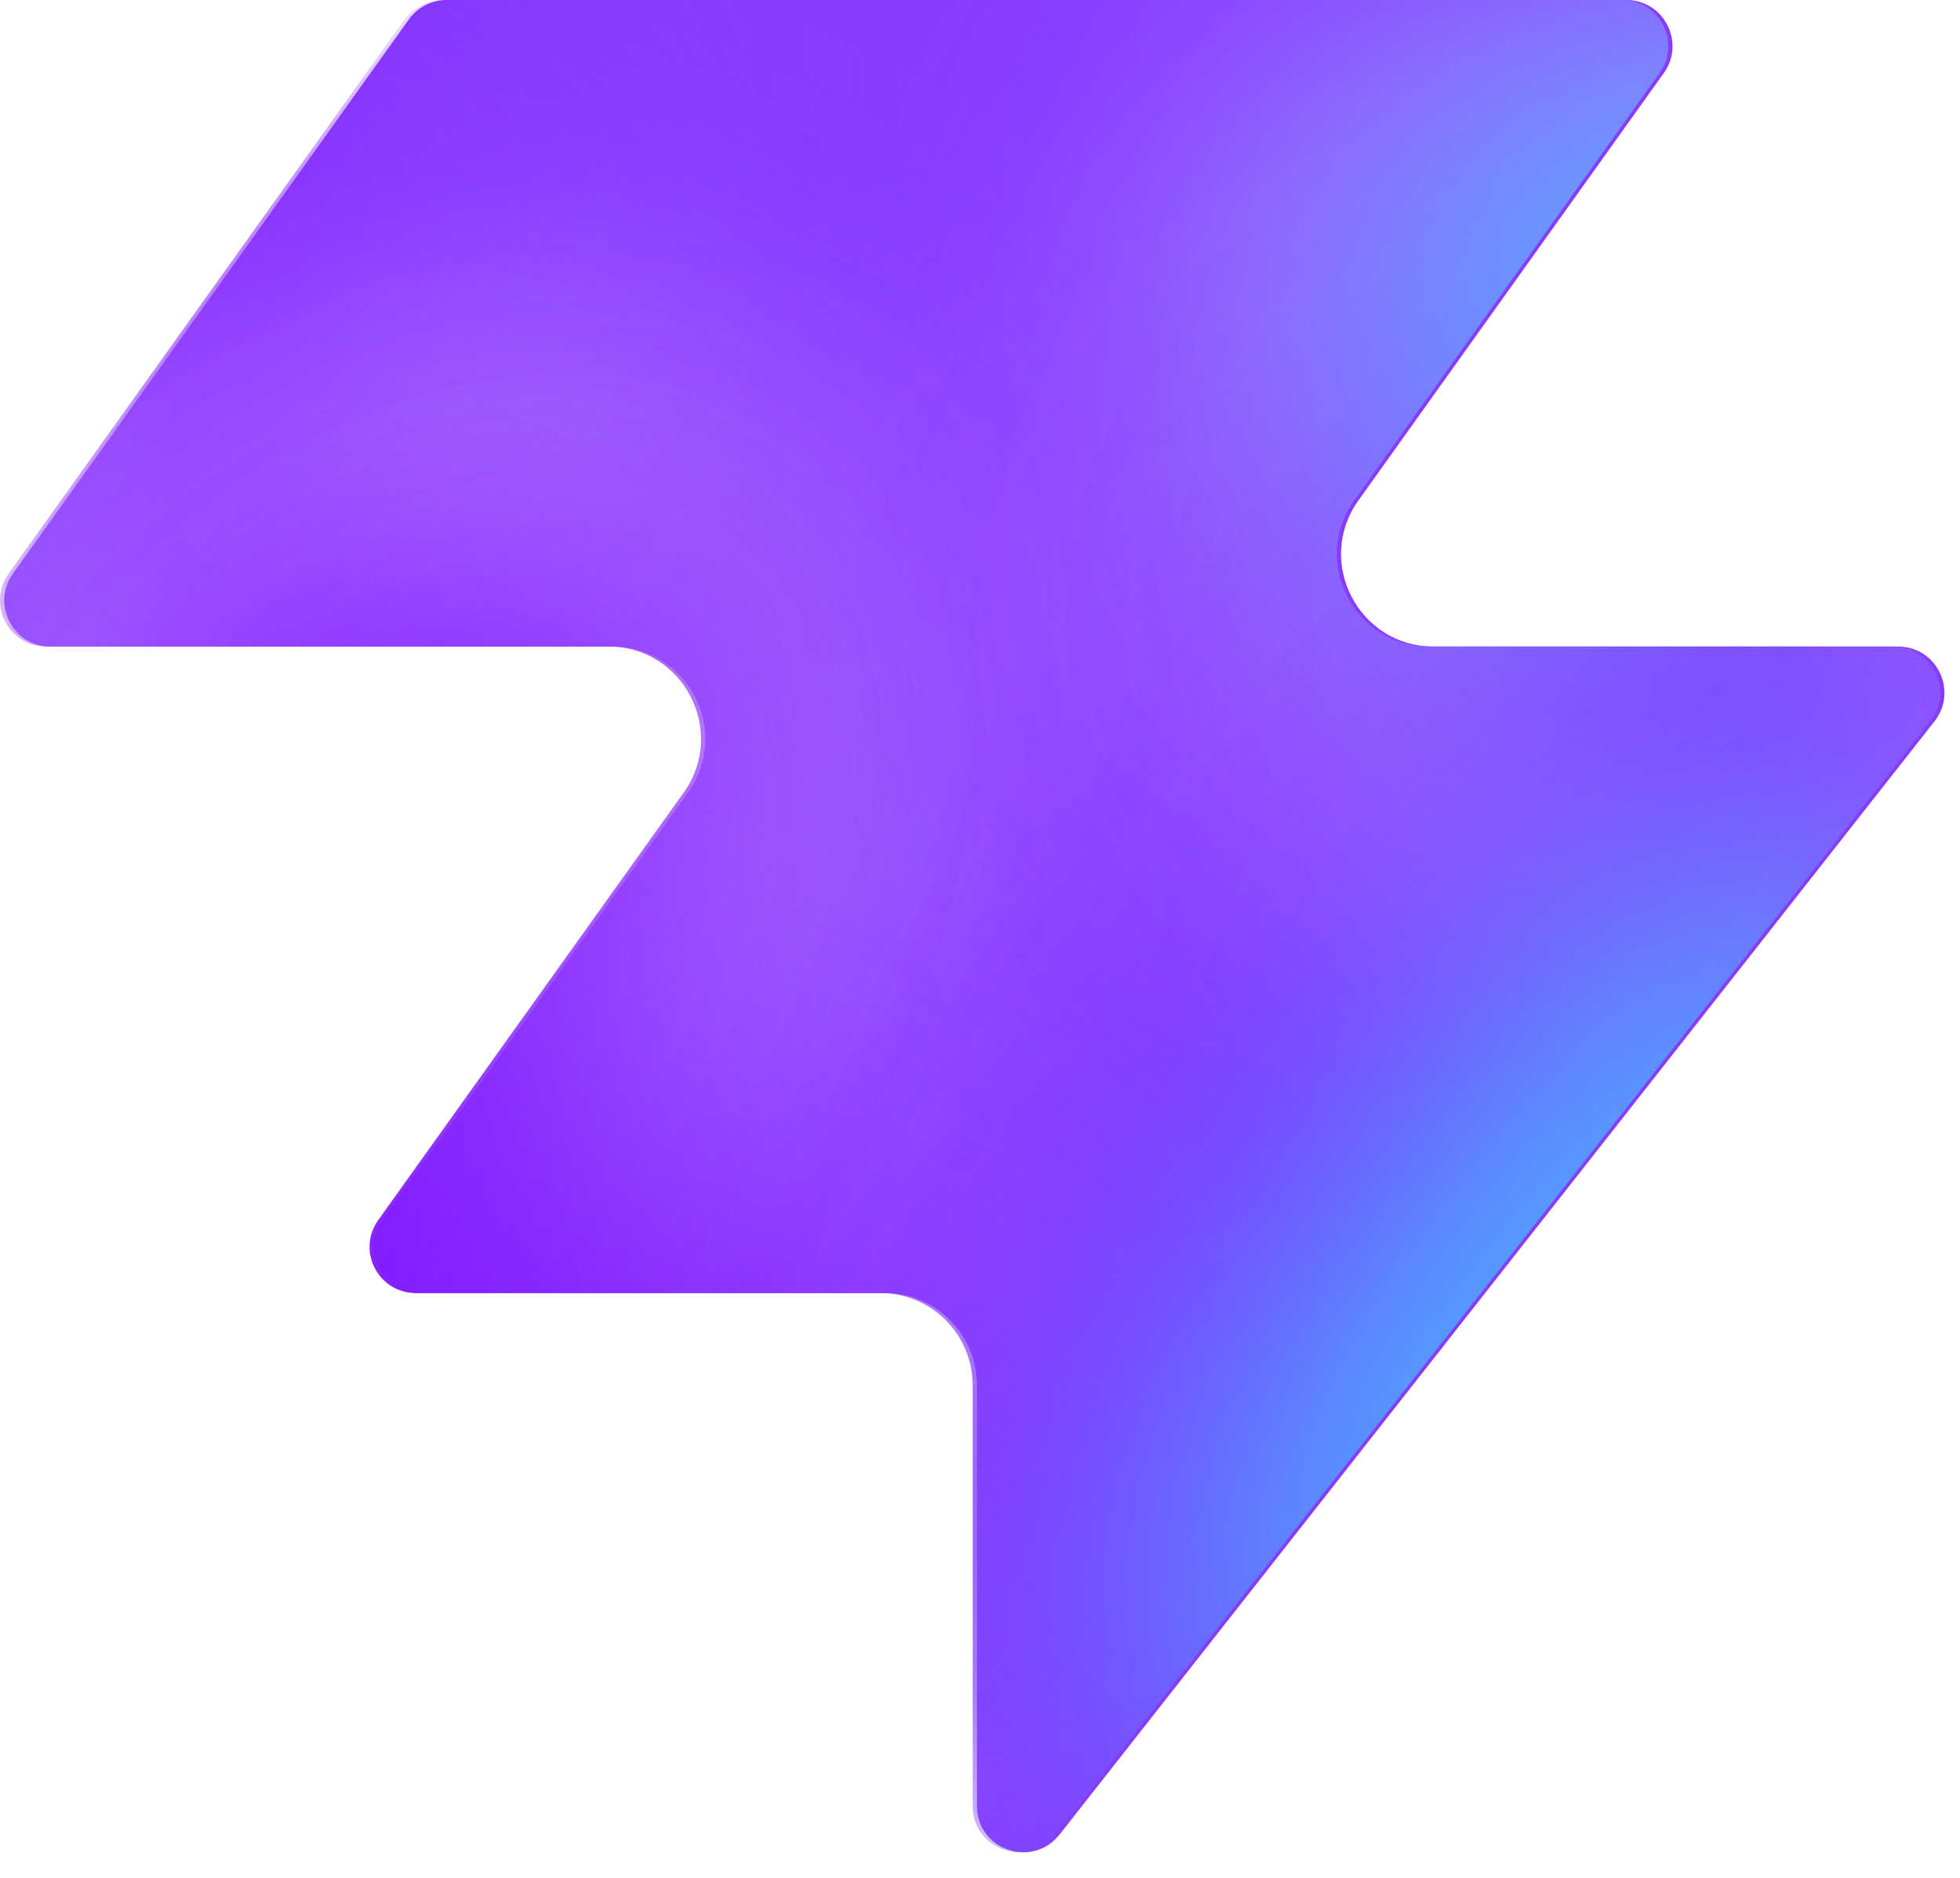
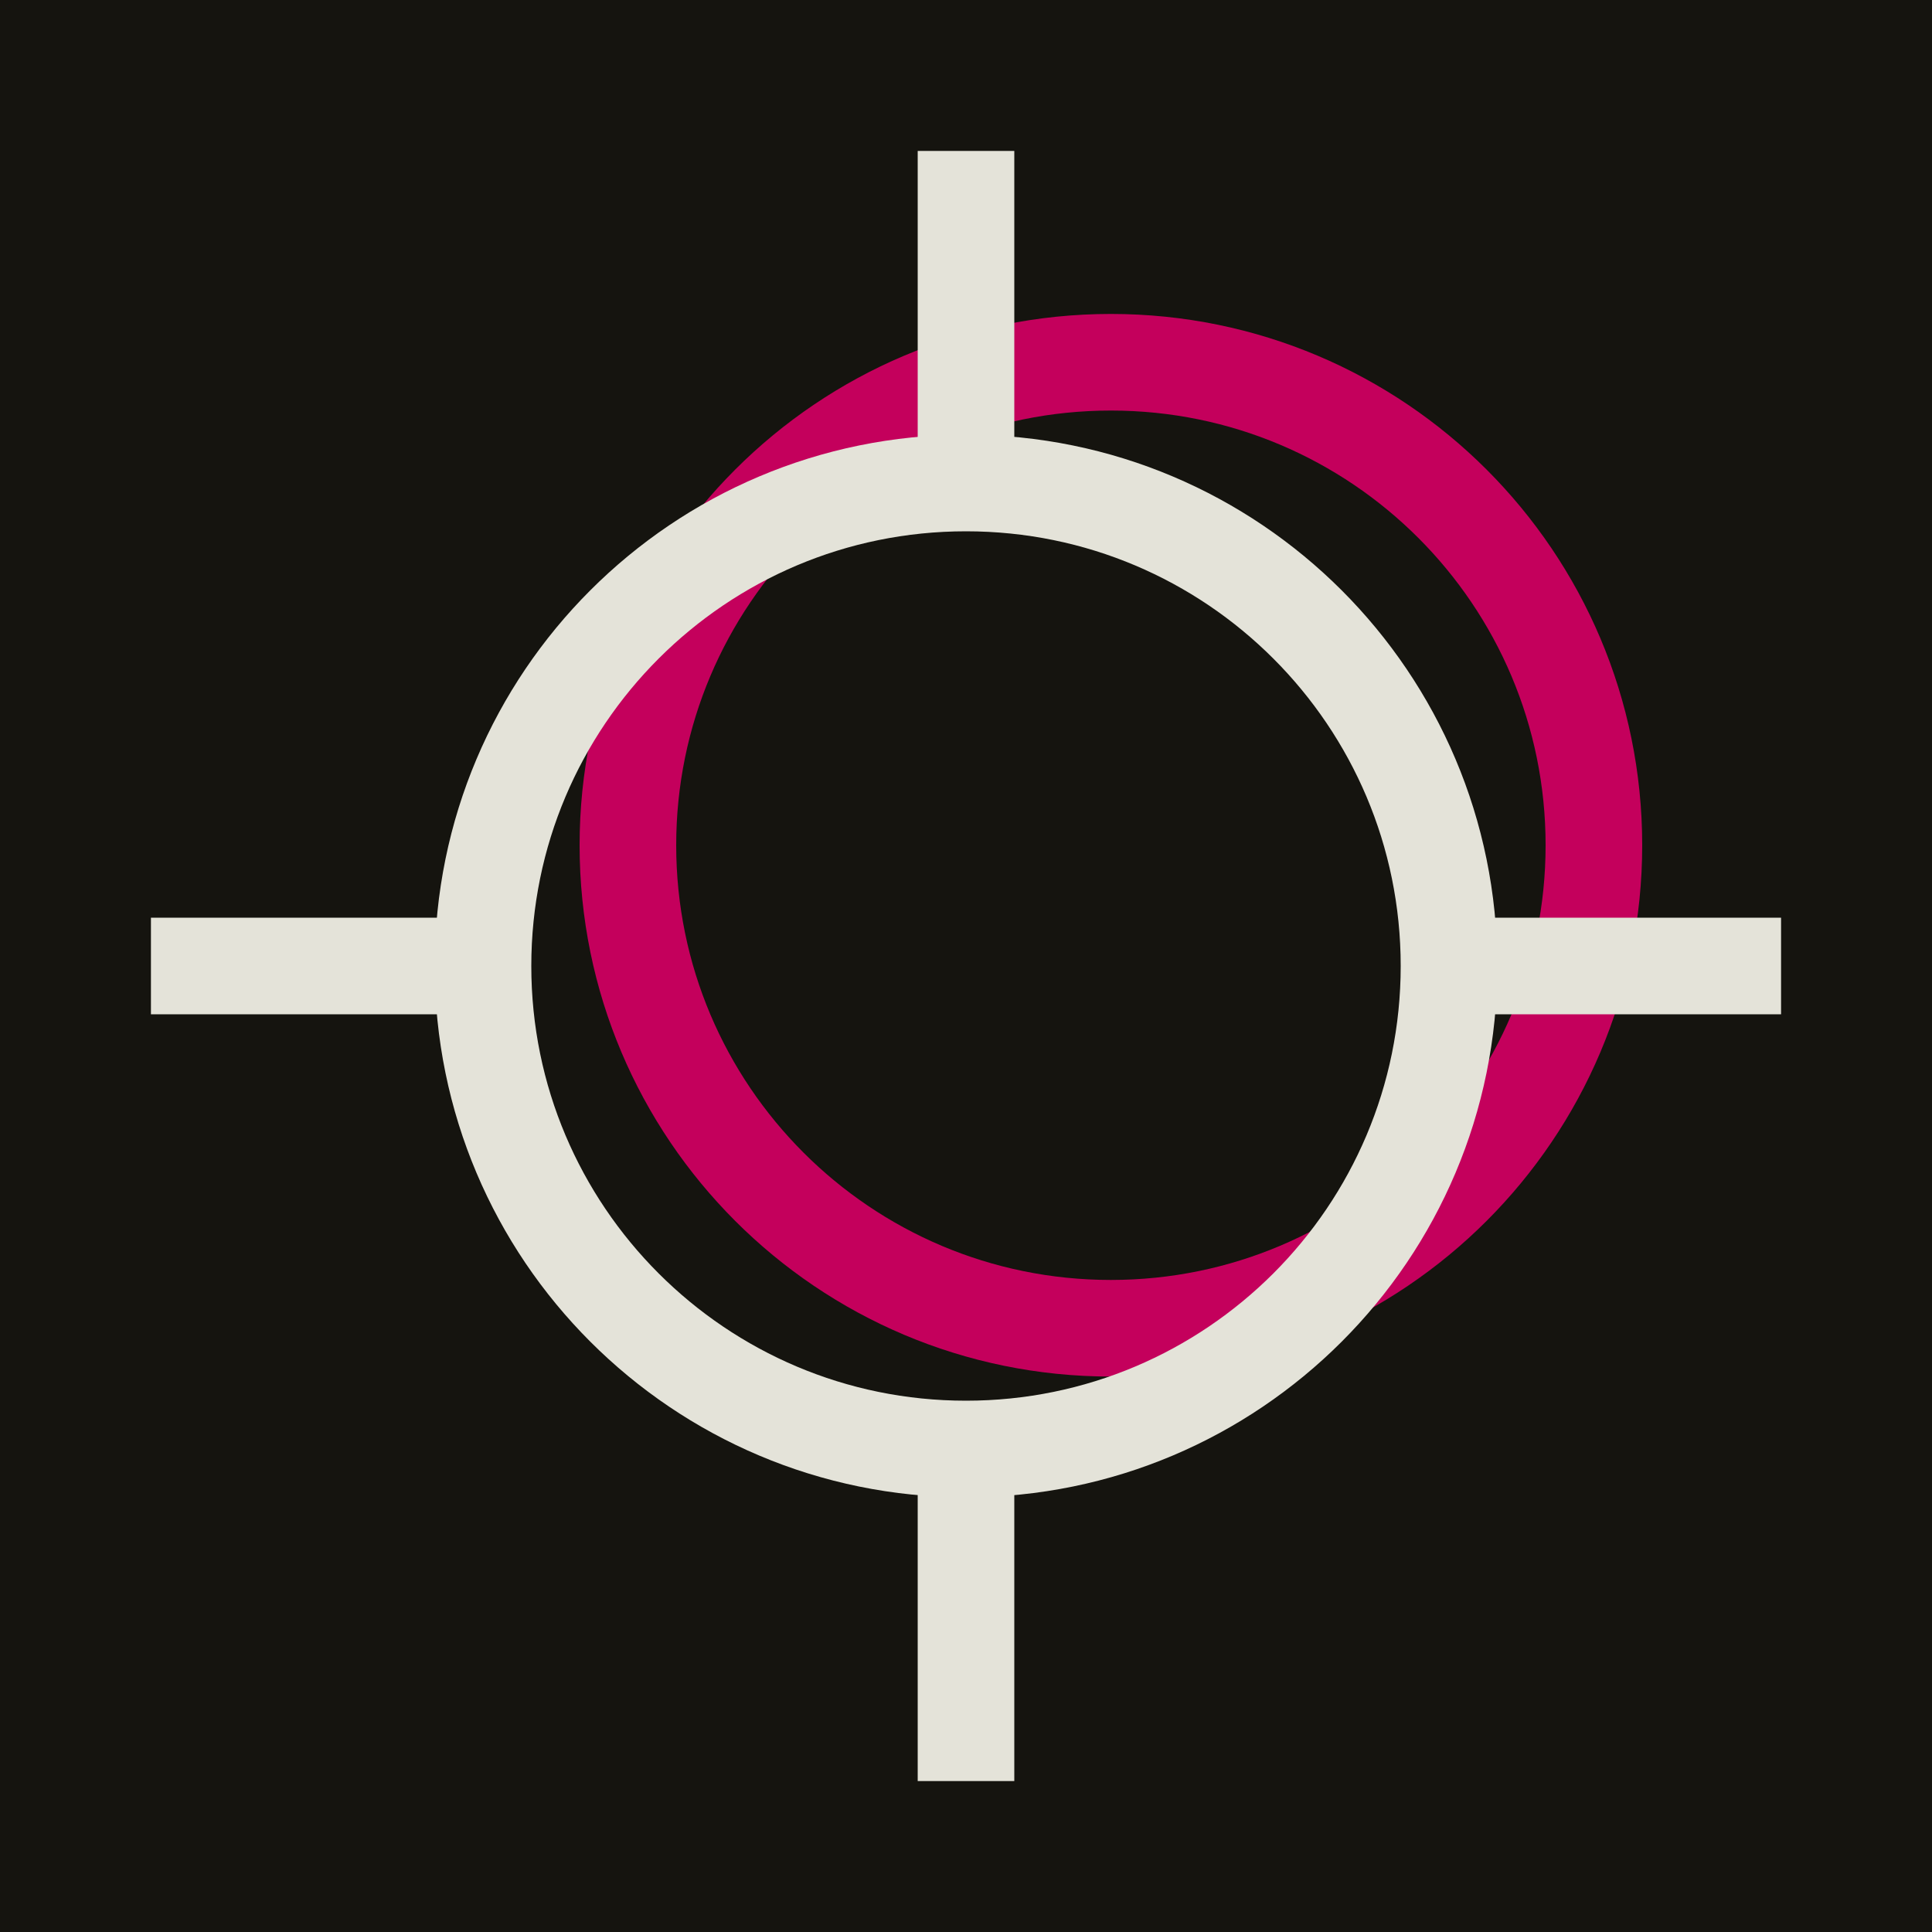
- <svg xmlns="http://www.w3.org/2000/svg" width="48" height="46" fill="none" viewBox="0 0 48 46">
-   <path fill="#863bff" d="M25.946 44.938c-.664.845-2.021.375-2.021-.698V33.937a2.26 2.26 0 0 0-2.262-2.262H10.287c-.92 0-1.456-1.04-.92-1.788l7.48-10.471c1.07-1.497 0-3.578-1.842-3.578H1.237c-.92 0-1.456-1.04-.92-1.788L10.013.474c.214-.297.556-.474.92-.474h28.894c.92 0 1.456 1.04.92 1.788l-7.48 10.471c-1.07 1.498 0 3.579 1.842 3.579h11.377c.943 0 1.473 1.088.89 1.83L25.947 44.94z" style="fill:#863bff;fill:color(display-p3 .525 .23 1);fill-opacity:1" />
-   <mask id="a" width="48" height="46" x="0" y="0" maskUnits="userSpaceOnUse" style="mask-type:alpha">
-     <path fill="#000" d="M25.842 44.938c-.664.844-2.021.375-2.021-.698V33.937a2.26 2.26 0 0 0-2.262-2.262H10.183c-.92 0-1.456-1.04-.92-1.788l7.48-10.471c1.07-1.498 0-3.579-1.842-3.579H1.133c-.92 0-1.456-1.04-.92-1.787L9.91.473c.214-.297.556-.474.92-.474h28.894c.92 0 1.456 1.04.92 1.788l-7.48 10.471c-1.07 1.498 0 3.578 1.842 3.578h11.377c.943 0 1.473 1.088.89 1.832L25.843 44.94z" style="fill:#000;fill-opacity:1" />
-   </mask>
-   <g mask="url(#a)">
-     <g filter="url(#b)">
-       <ellipse cx="5.508" cy="14.704" fill="#ede6ff" rx="5.508" ry="14.704" style="fill:#ede6ff;fill:color(display-p3 .927 .903 1);fill-opacity:1" transform="matrix(.00324 1 1 -.00324 -4.47 31.516)" />
-     </g>
-     <g filter="url(#c)">
-       <ellipse cx="10.399" cy="29.851" fill="#ede6ff" rx="10.399" ry="29.851" style="fill:#ede6ff;fill:color(display-p3 .927 .903 1);fill-opacity:1" transform="matrix(.00324 1 1 -.00324 -39.328 7.883)" />
-     </g>
-     <g filter="url(#d)">
-       <ellipse cx="5.508" cy="30.487" fill="#7e14ff" rx="5.508" ry="30.487" style="fill:#7e14ff;fill:color(display-p3 .492 .077 1);fill-opacity:1" transform="rotate(89.814 -25.913 -14.639)scale(1 -1)" />
-     </g>
-     <g filter="url(#e)">
-       <ellipse cx="5.508" cy="30.599" fill="#7e14ff" rx="5.508" ry="30.599" style="fill:#7e14ff;fill:color(display-p3 .492 .077 1);fill-opacity:1" transform="rotate(89.814 -32.644 -3.334)scale(1 -1)" />
-     </g>
-     <g filter="url(#f)">
-       <ellipse cx="5.508" cy="30.599" fill="#7e14ff" rx="5.508" ry="30.599" style="fill:#7e14ff;fill:color(display-p3 .492 .077 1);fill-opacity:1" transform="matrix(.00324 1 1 -.00324 -34.34 30.47)" />
-     </g>
-     <g filter="url(#g)">
-       <ellipse cx="14.072" cy="22.078" fill="#ede6ff" rx="14.072" ry="22.078" style="fill:#ede6ff;fill:color(display-p3 .927 .903 1);fill-opacity:1" transform="rotate(93.35 24.506 48.493)scale(-1 1)" />
-     </g>
-     <g filter="url(#h)">
-       <ellipse cx="3.47" cy="21.501" fill="#7e14ff" rx="3.47" ry="21.501" style="fill:#7e14ff;fill:color(display-p3 .492 .077 1);fill-opacity:1" transform="rotate(89.009 28.708 47.59)scale(-1 1)" />
-     </g>
-     <g filter="url(#i)">
-       <ellipse cx="3.47" cy="21.501" fill="#7e14ff" rx="3.47" ry="21.501" style="fill:#7e14ff;fill:color(display-p3 .492 .077 1);fill-opacity:1" transform="rotate(89.009 28.708 47.59)scale(-1 1)" />
-     </g>
-     <g filter="url(#j)">
-       <ellipse cx=".387" cy="8.972" fill="#7e14ff" rx="4.407" ry="29.108" style="fill:#7e14ff;fill:color(display-p3 .492 .077 1);fill-opacity:1" transform="rotate(39.51 .387 8.972)" />
-     </g>
-     <g filter="url(#k)">
-       <ellipse cx="47.523" cy="-6.092" fill="#7e14ff" rx="4.407" ry="29.108" style="fill:#7e14ff;fill:color(display-p3 .492 .077 1);fill-opacity:1" transform="rotate(37.892 47.523 -6.092)" />
-     </g>
-     <g filter="url(#l)">
-       <ellipse cx="41.412" cy="6.333" fill="#47bfff" rx="5.971" ry="9.665" style="fill:#47bfff;fill:color(display-p3 .28 .748 1);fill-opacity:1" transform="rotate(37.892 41.412 6.333)" />
-     </g>
-     <g filter="url(#m)">
-       <ellipse cx="-1.879" cy="38.332" fill="#7e14ff" rx="4.407" ry="29.108" style="fill:#7e14ff;fill:color(display-p3 .492 .077 1);fill-opacity:1" transform="rotate(37.892 -1.88 38.332)" />
-     </g>
-     <g filter="url(#n)">
-       <ellipse cx="-1.879" cy="38.332" fill="#7e14ff" rx="4.407" ry="29.108" style="fill:#7e14ff;fill:color(display-p3 .492 .077 1);fill-opacity:1" transform="rotate(37.892 -1.88 38.332)" />
-     </g>
-     <g filter="url(#o)">
-       <ellipse cx="35.651" cy="29.907" fill="#7e14ff" rx="4.407" ry="29.108" style="fill:#7e14ff;fill:color(display-p3 .492 .077 1);fill-opacity:1" transform="rotate(37.892 35.651 29.907)" />
-     </g>
-     <g filter="url(#p)">
-       <ellipse cx="38.418" cy="32.4" fill="#47bfff" rx="5.971" ry="15.297" style="fill:#47bfff;fill:color(display-p3 .28 .748 1);fill-opacity:1" transform="rotate(37.892 38.418 32.4)" />
-     </g>
+ <svg xmlns="http://www.w3.org/2000/svg" viewBox="0 0 32 32">
+   <rect width="32" height="32" fill="#15140f" />
+   <g fill="none" stroke-width="1.6">
+     <circle cx="18.4" cy="14" r="8" stroke="#c4005c" />
+     <circle cx="16" cy="16" r="8" stroke="#e4e3d9" />
+     <path d="M16 2.5v5M16 24.5v5M2.5 16h5M24.5 16h5" stroke="#e4e3d9" />
  </g>
-   <defs>
-     <filter id="b" width="60.045" height="41.654" x="-19.77" y="16.149" color-interpolation-filters="sRGB" filterUnits="userSpaceOnUse">
-       <feFlood flood-opacity="0" result="BackgroundImageFix" />
-       <feBlend in="SourceGraphic" in2="BackgroundImageFix" result="shape" />
-       <feGaussianBlur result="effect1_foregroundBlur_2002_17158" stdDeviation="7.659" />
-     </filter>
-     <filter id="c" width="90.34" height="51.437" x="-54.613" y="-7.533" color-interpolation-filters="sRGB" filterUnits="userSpaceOnUse">
-       <feFlood flood-opacity="0" result="BackgroundImageFix" />
-       <feBlend in="SourceGraphic" in2="BackgroundImageFix" result="shape" />
-       <feGaussianBlur result="effect1_foregroundBlur_2002_17158" stdDeviation="7.659" />
-     </filter>
-     <filter id="d" width="79.355" height="29.4" x="-49.64" y="2.03" color-interpolation-filters="sRGB" filterUnits="userSpaceOnUse">
-       <feFlood flood-opacity="0" result="BackgroundImageFix" />
-       <feBlend in="SourceGraphic" in2="BackgroundImageFix" result="shape" />
-       <feGaussianBlur result="effect1_foregroundBlur_2002_17158" stdDeviation="4.596" />
-     </filter>
-     <filter id="e" width="79.579" height="29.4" x="-45.045" y="20.029" color-interpolation-filters="sRGB" filterUnits="userSpaceOnUse">
-       <feFlood flood-opacity="0" result="BackgroundImageFix" />
-       <feBlend in="SourceGraphic" in2="BackgroundImageFix" result="shape" />
-       <feGaussianBlur result="effect1_foregroundBlur_2002_17158" stdDeviation="4.596" />
-     </filter>
-     <filter id="f" width="79.579" height="29.4" x="-43.513" y="21.178" color-interpolation-filters="sRGB" filterUnits="userSpaceOnUse">
-       <feFlood flood-opacity="0" result="BackgroundImageFix" />
-       <feBlend in="SourceGraphic" in2="BackgroundImageFix" result="shape" />
-       <feGaussianBlur result="effect1_foregroundBlur_2002_17158" stdDeviation="4.596" />
-     </filter>
-     <filter id="g" width="74.749" height="58.852" x="15.756" y="-17.901" color-interpolation-filters="sRGB" filterUnits="userSpaceOnUse">
-       <feFlood flood-opacity="0" result="BackgroundImageFix" />
-       <feBlend in="SourceGraphic" in2="BackgroundImageFix" result="shape" />
-       <feGaussianBlur result="effect1_foregroundBlur_2002_17158" stdDeviation="7.659" />
-     </filter>
-     <filter id="h" width="61.377" height="25.362" x="23.548" y="2.284" color-interpolation-filters="sRGB" filterUnits="userSpaceOnUse">
-       <feFlood flood-opacity="0" result="BackgroundImageFix" />
-       <feBlend in="SourceGraphic" in2="BackgroundImageFix" result="shape" />
-       <feGaussianBlur result="effect1_foregroundBlur_2002_17158" stdDeviation="4.596" />
-     </filter>
-     <filter id="i" width="61.377" height="25.362" x="23.548" y="2.284" color-interpolation-filters="sRGB" filterUnits="userSpaceOnUse">
-       <feFlood flood-opacity="0" result="BackgroundImageFix" />
-       <feBlend in="SourceGraphic" in2="BackgroundImageFix" result="shape" />
-       <feGaussianBlur result="effect1_foregroundBlur_2002_17158" stdDeviation="4.596" />
-     </filter>
-     <filter id="j" width="56.045" height="63.649" x="-27.636" y="-22.853" color-interpolation-filters="sRGB" filterUnits="userSpaceOnUse">
-       <feFlood flood-opacity="0" result="BackgroundImageFix" />
-       <feBlend in="SourceGraphic" in2="BackgroundImageFix" result="shape" />
-       <feGaussianBlur result="effect1_foregroundBlur_2002_17158" stdDeviation="4.596" />
-     </filter>
-     <filter id="k" width="54.814" height="64.646" x="20.116" y="-38.415" color-interpolation-filters="sRGB" filterUnits="userSpaceOnUse">
-       <feFlood flood-opacity="0" result="BackgroundImageFix" />
-       <feBlend in="SourceGraphic" in2="BackgroundImageFix" result="shape" />
-       <feGaussianBlur result="effect1_foregroundBlur_2002_17158" stdDeviation="4.596" />
-     </filter>
-     <filter id="l" width="33.541" height="35.313" x="24.641" y="-11.323" color-interpolation-filters="sRGB" filterUnits="userSpaceOnUse">
-       <feFlood flood-opacity="0" result="BackgroundImageFix" />
-       <feBlend in="SourceGraphic" in2="BackgroundImageFix" result="shape" />
-       <feGaussianBlur result="effect1_foregroundBlur_2002_17158" stdDeviation="4.596" />
-     </filter>
-     <filter id="m" width="54.814" height="64.646" x="-29.286" y="6.009" color-interpolation-filters="sRGB" filterUnits="userSpaceOnUse">
-       <feFlood flood-opacity="0" result="BackgroundImageFix" />
-       <feBlend in="SourceGraphic" in2="BackgroundImageFix" result="shape" />
-       <feGaussianBlur result="effect1_foregroundBlur_2002_17158" stdDeviation="4.596" />
-     </filter>
-     <filter id="n" width="54.814" height="64.646" x="-29.286" y="6.009" color-interpolation-filters="sRGB" filterUnits="userSpaceOnUse">
-       <feFlood flood-opacity="0" result="BackgroundImageFix" />
-       <feBlend in="SourceGraphic" in2="BackgroundImageFix" result="shape" />
-       <feGaussianBlur result="effect1_foregroundBlur_2002_17158" stdDeviation="4.596" />
-     </filter>
-     <filter id="o" width="54.814" height="64.646" x="8.244" y="-2.416" color-interpolation-filters="sRGB" filterUnits="userSpaceOnUse">
-       <feFlood flood-opacity="0" result="BackgroundImageFix" />
-       <feBlend in="SourceGraphic" in2="BackgroundImageFix" result="shape" />
-       <feGaussianBlur result="effect1_foregroundBlur_2002_17158" stdDeviation="4.596" />
-     </filter>
-     <filter id="p" width="39.409" height="43.623" x="18.713" y="10.588" color-interpolation-filters="sRGB" filterUnits="userSpaceOnUse">
-       <feFlood flood-opacity="0" result="BackgroundImageFix" />
-       <feBlend in="SourceGraphic" in2="BackgroundImageFix" result="shape" />
-       <feGaussianBlur result="effect1_foregroundBlur_2002_17158" stdDeviation="4.596" />
-     </filter>
-   </defs>
</svg>
